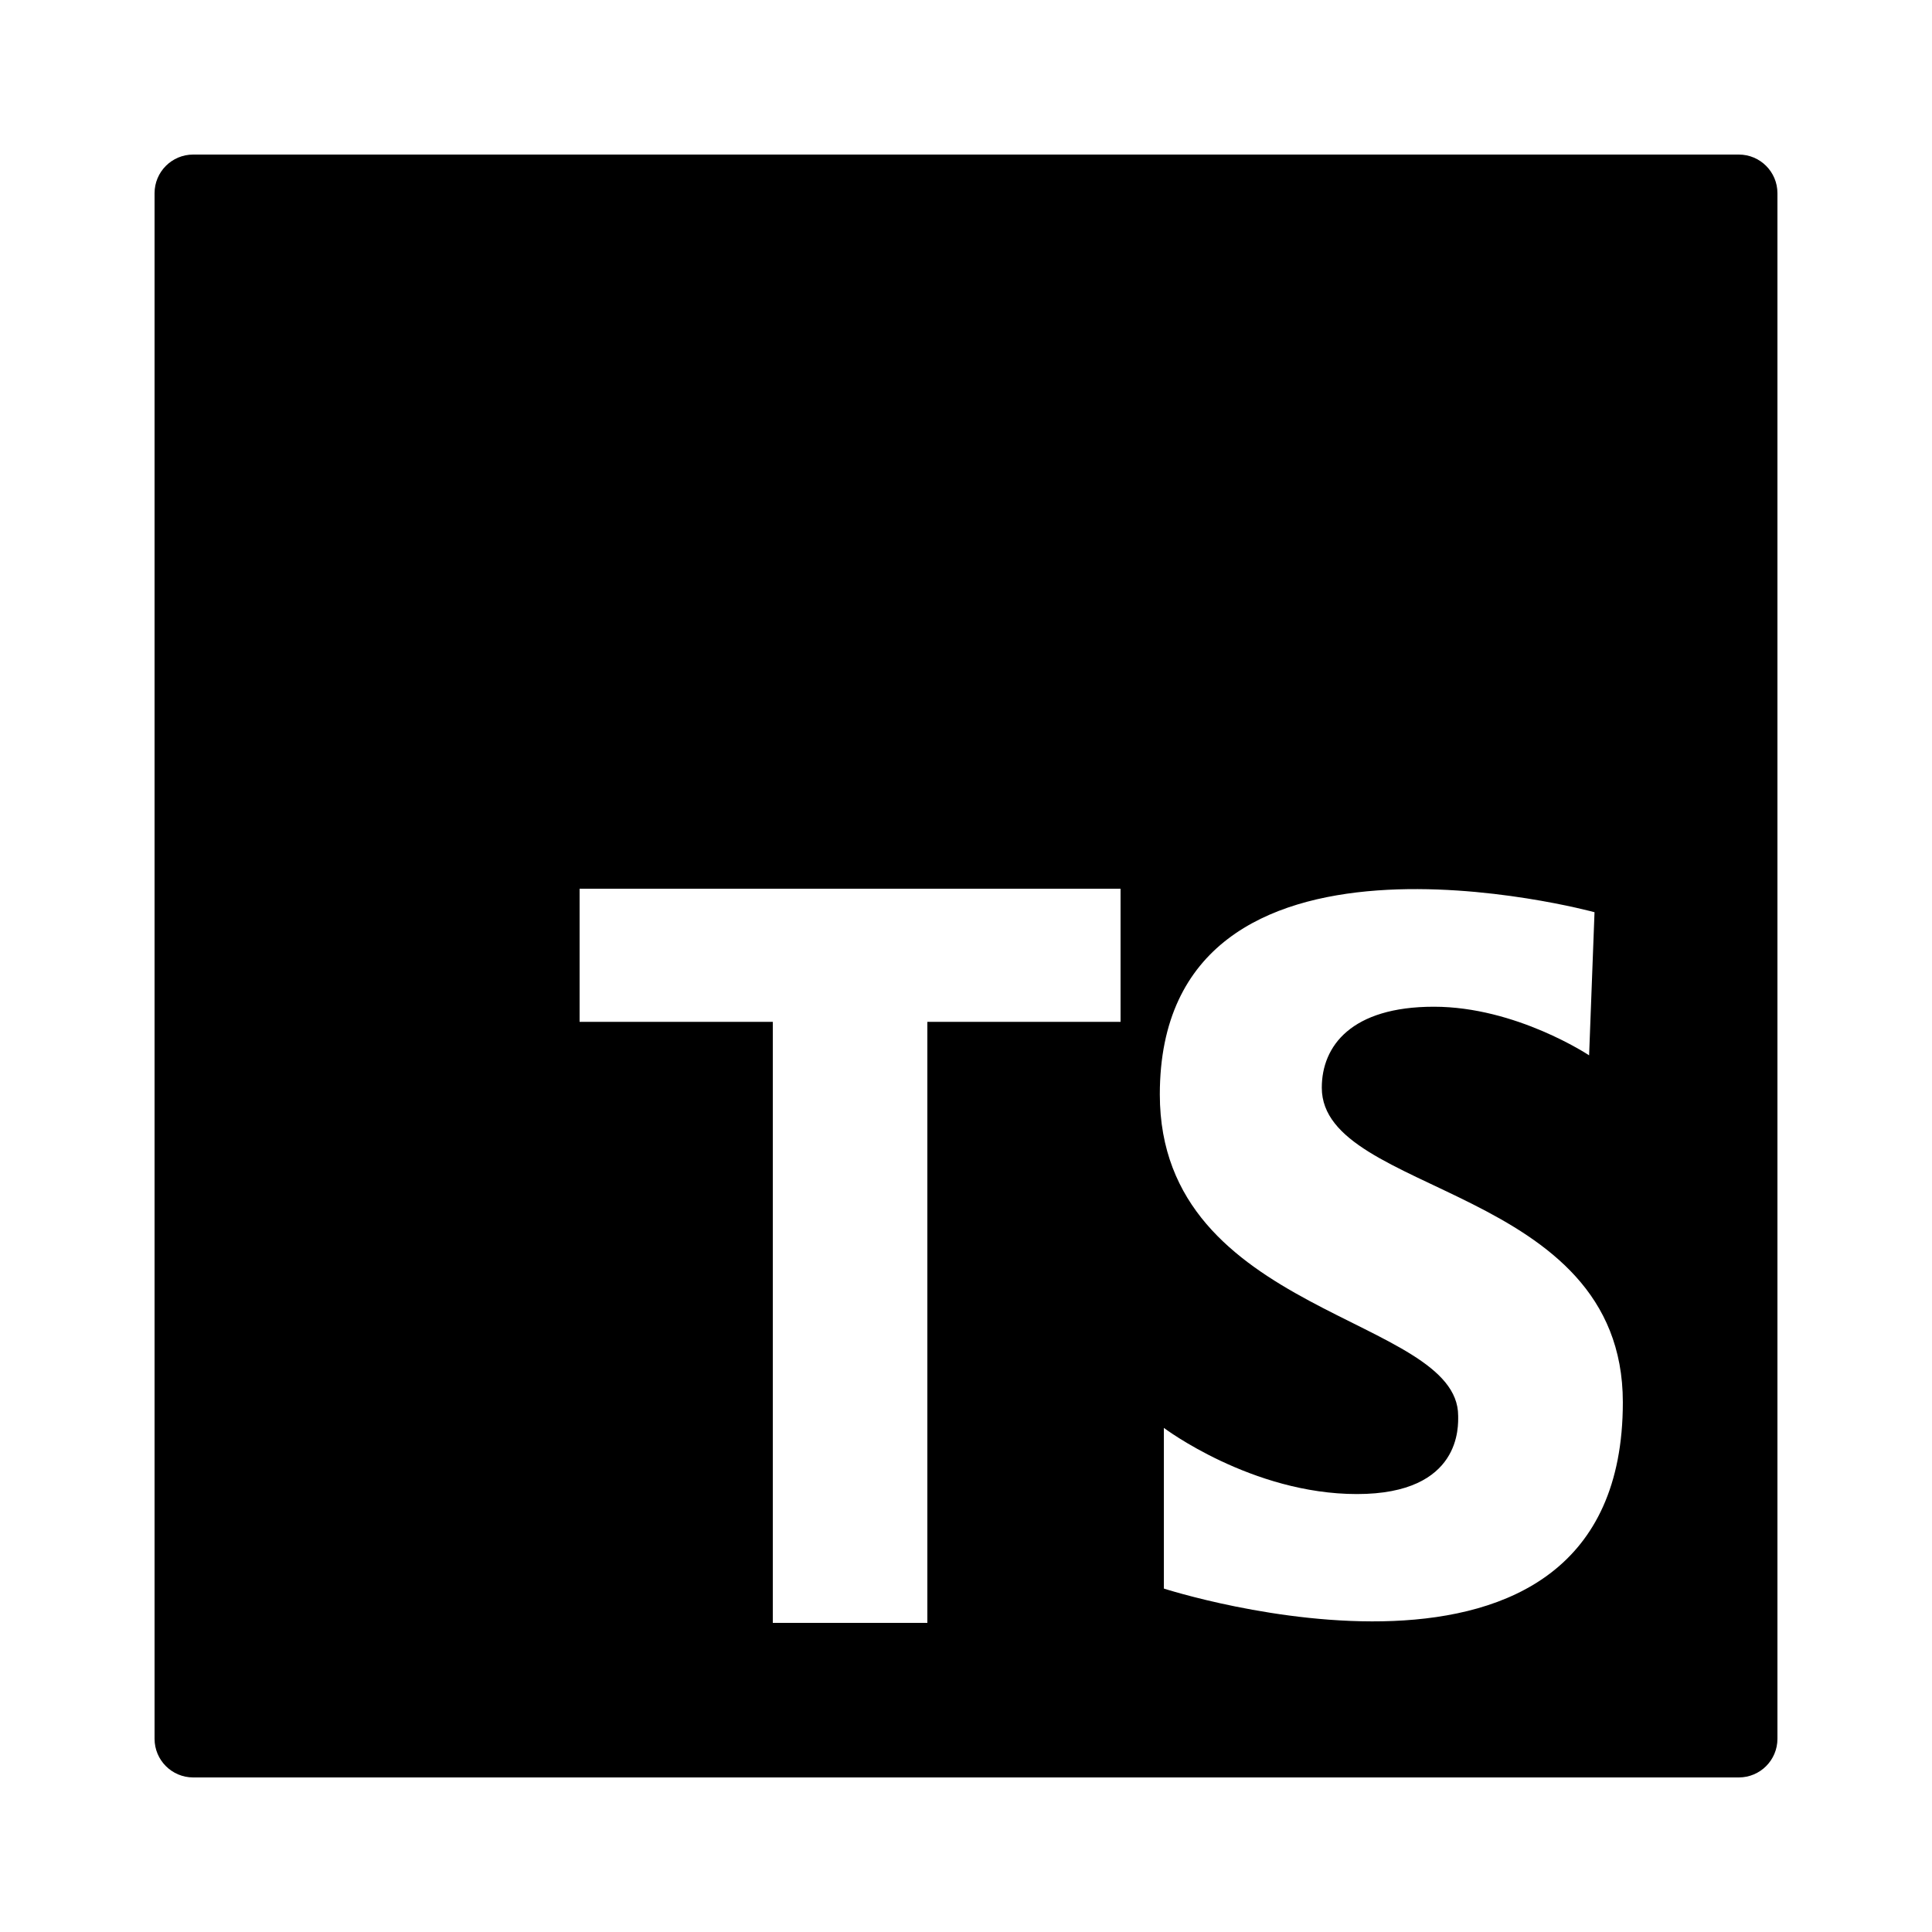
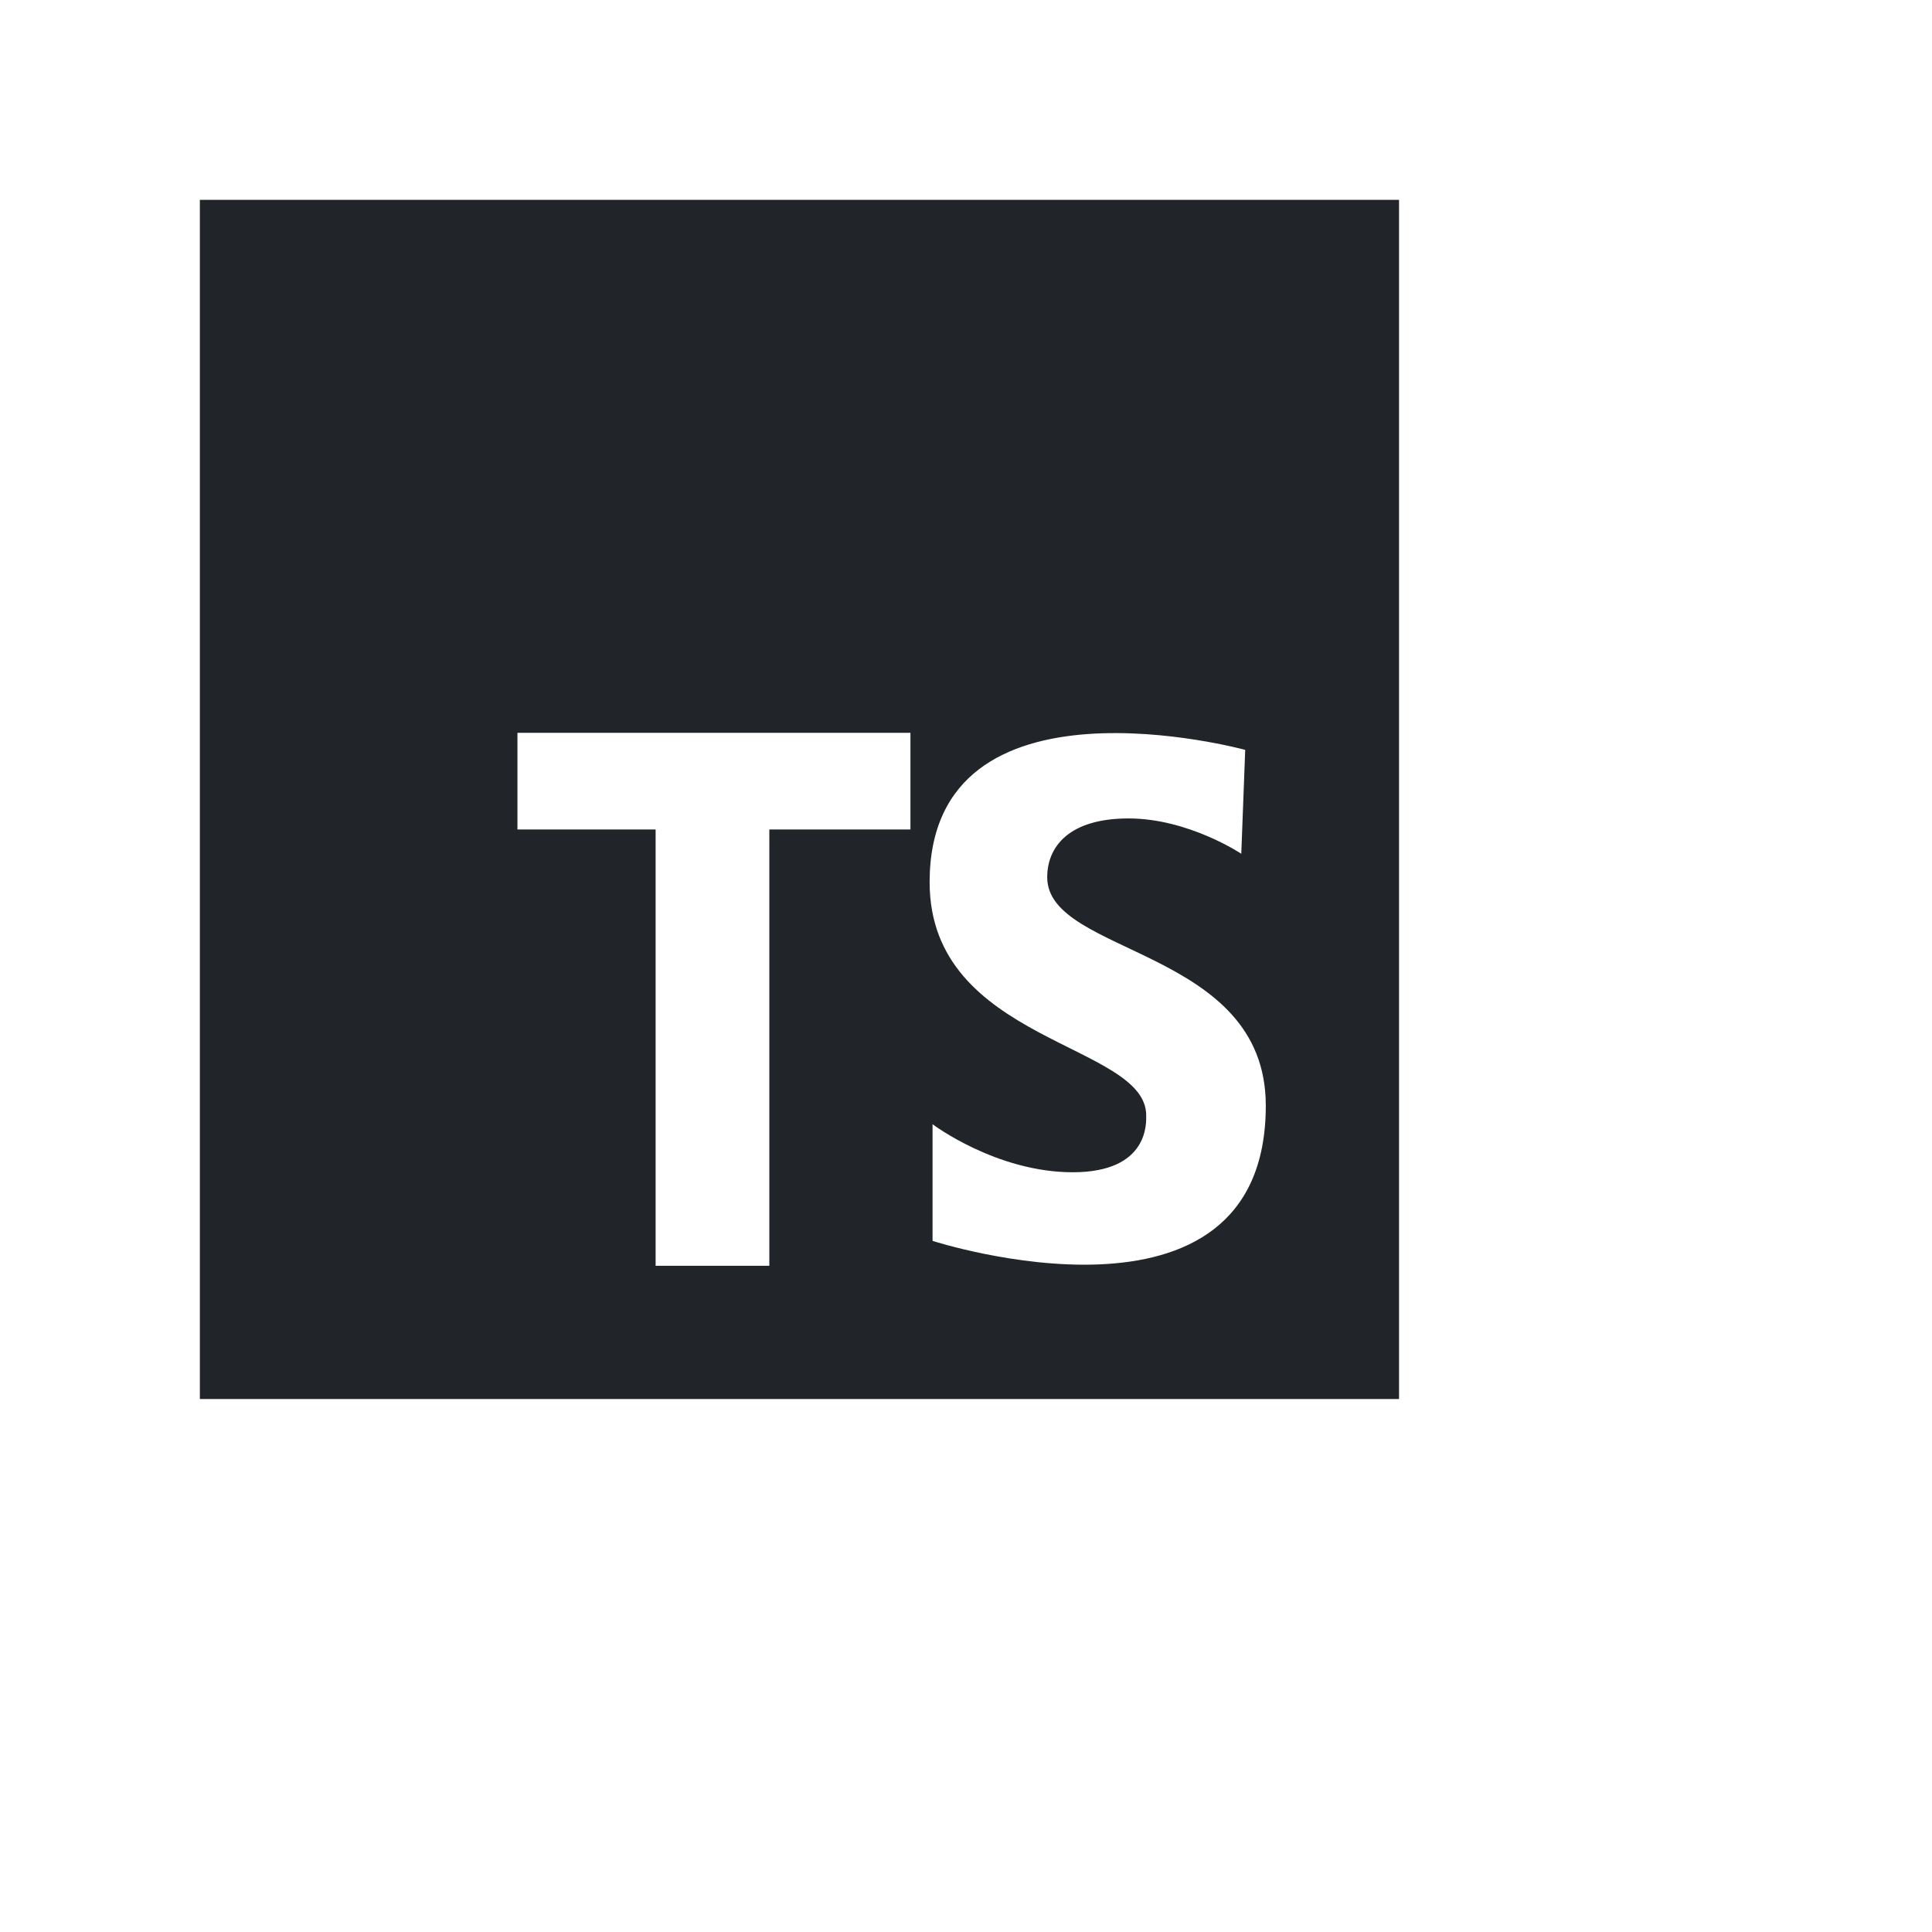
- <svg xmlns="http://www.w3.org/2000/svg" fill="#000000" viewBox="0 0 50 50" width="50px" height="50px">
-   <path d="M45,4H5C4.447,4,4,4.448,4,5v40c0,0.552,0.447,1,1,1h40c0.553,0,1-0.448,1-1V5C46,4.448,45.553,4,45,4z M29,26.445h-5V42h-4 V26.445h-5V23h14V26.445z M30.121,41.112v-4.158c0,0,2.271,1.712,4.996,1.712c2.725,0,2.62-1.782,2.62-2.026 c0-2.586-7.721-2.586-7.721-8.315c0-7.791,11.25-4.717,11.25-4.717l-0.14,3.704c0,0-1.887-1.258-4.018-1.258s-2.9,1.013-2.9,2.096 c0,2.795,7.791,2.516,7.791,8.141C42,44.955,30.121,41.112,30.121,41.112z" />
+ <svg xmlns="http://www.w3.org/2000/svg" fill="#212529" viewBox="0 0 29 29" width="29px" height="29px">
+   <path d="M3,3v18h18V3H3z M13.666,12.451h-2.118V19H9.841v-6.549H7.767V11h5.899V12.451z M13.998,18.626v-1.751 c0,0,0.956,0.721,2.104,0.721c1.148,0,1.103-0.75,1.103-0.853c0-1.089-3.251-1.089-3.251-3.501c0-3.281,4.737-1.986,4.737-1.986 l-0.059,1.559c0,0-0.794-0.53-1.692-0.53c-0.897,0-1.221,0.427-1.221,0.883c0,1.177,3.281,1.059,3.281,3.428 C19,20.244,13.998,18.626,13.998,18.626z" />
</svg>
